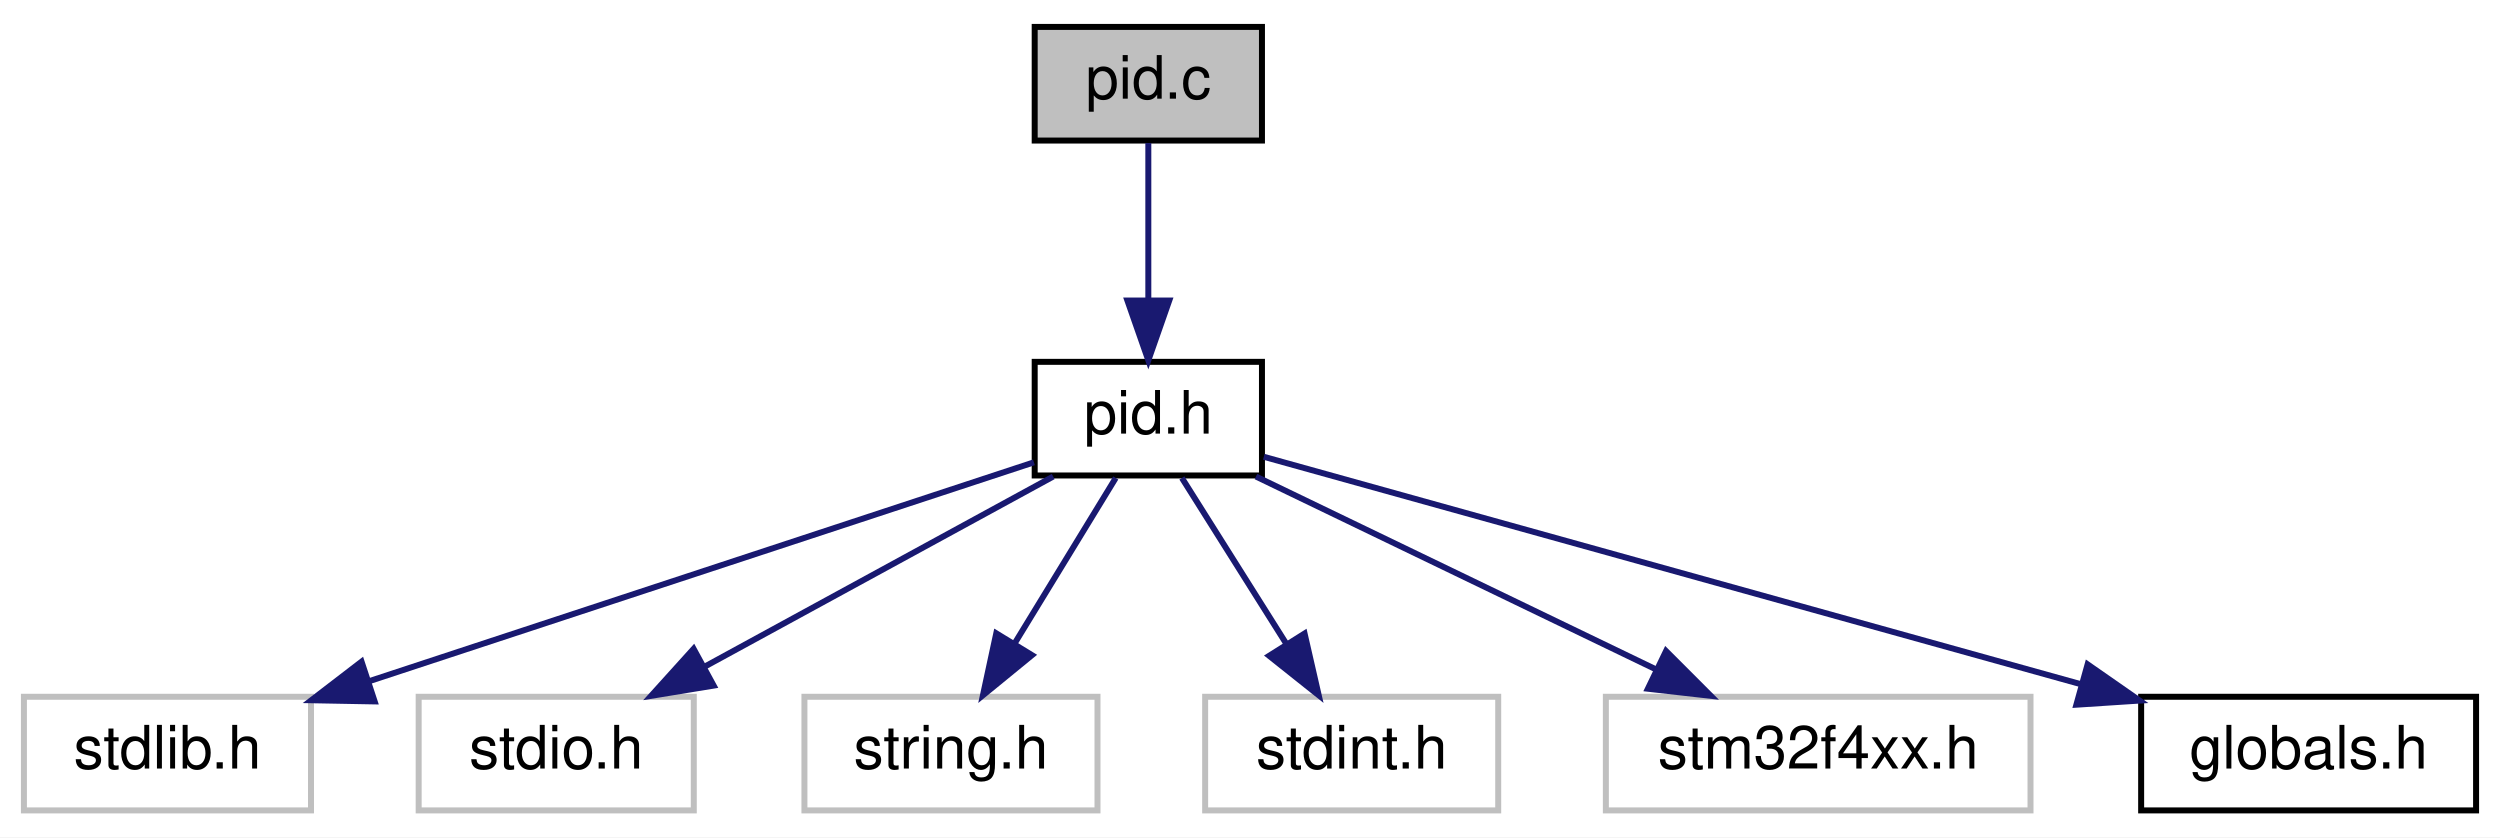
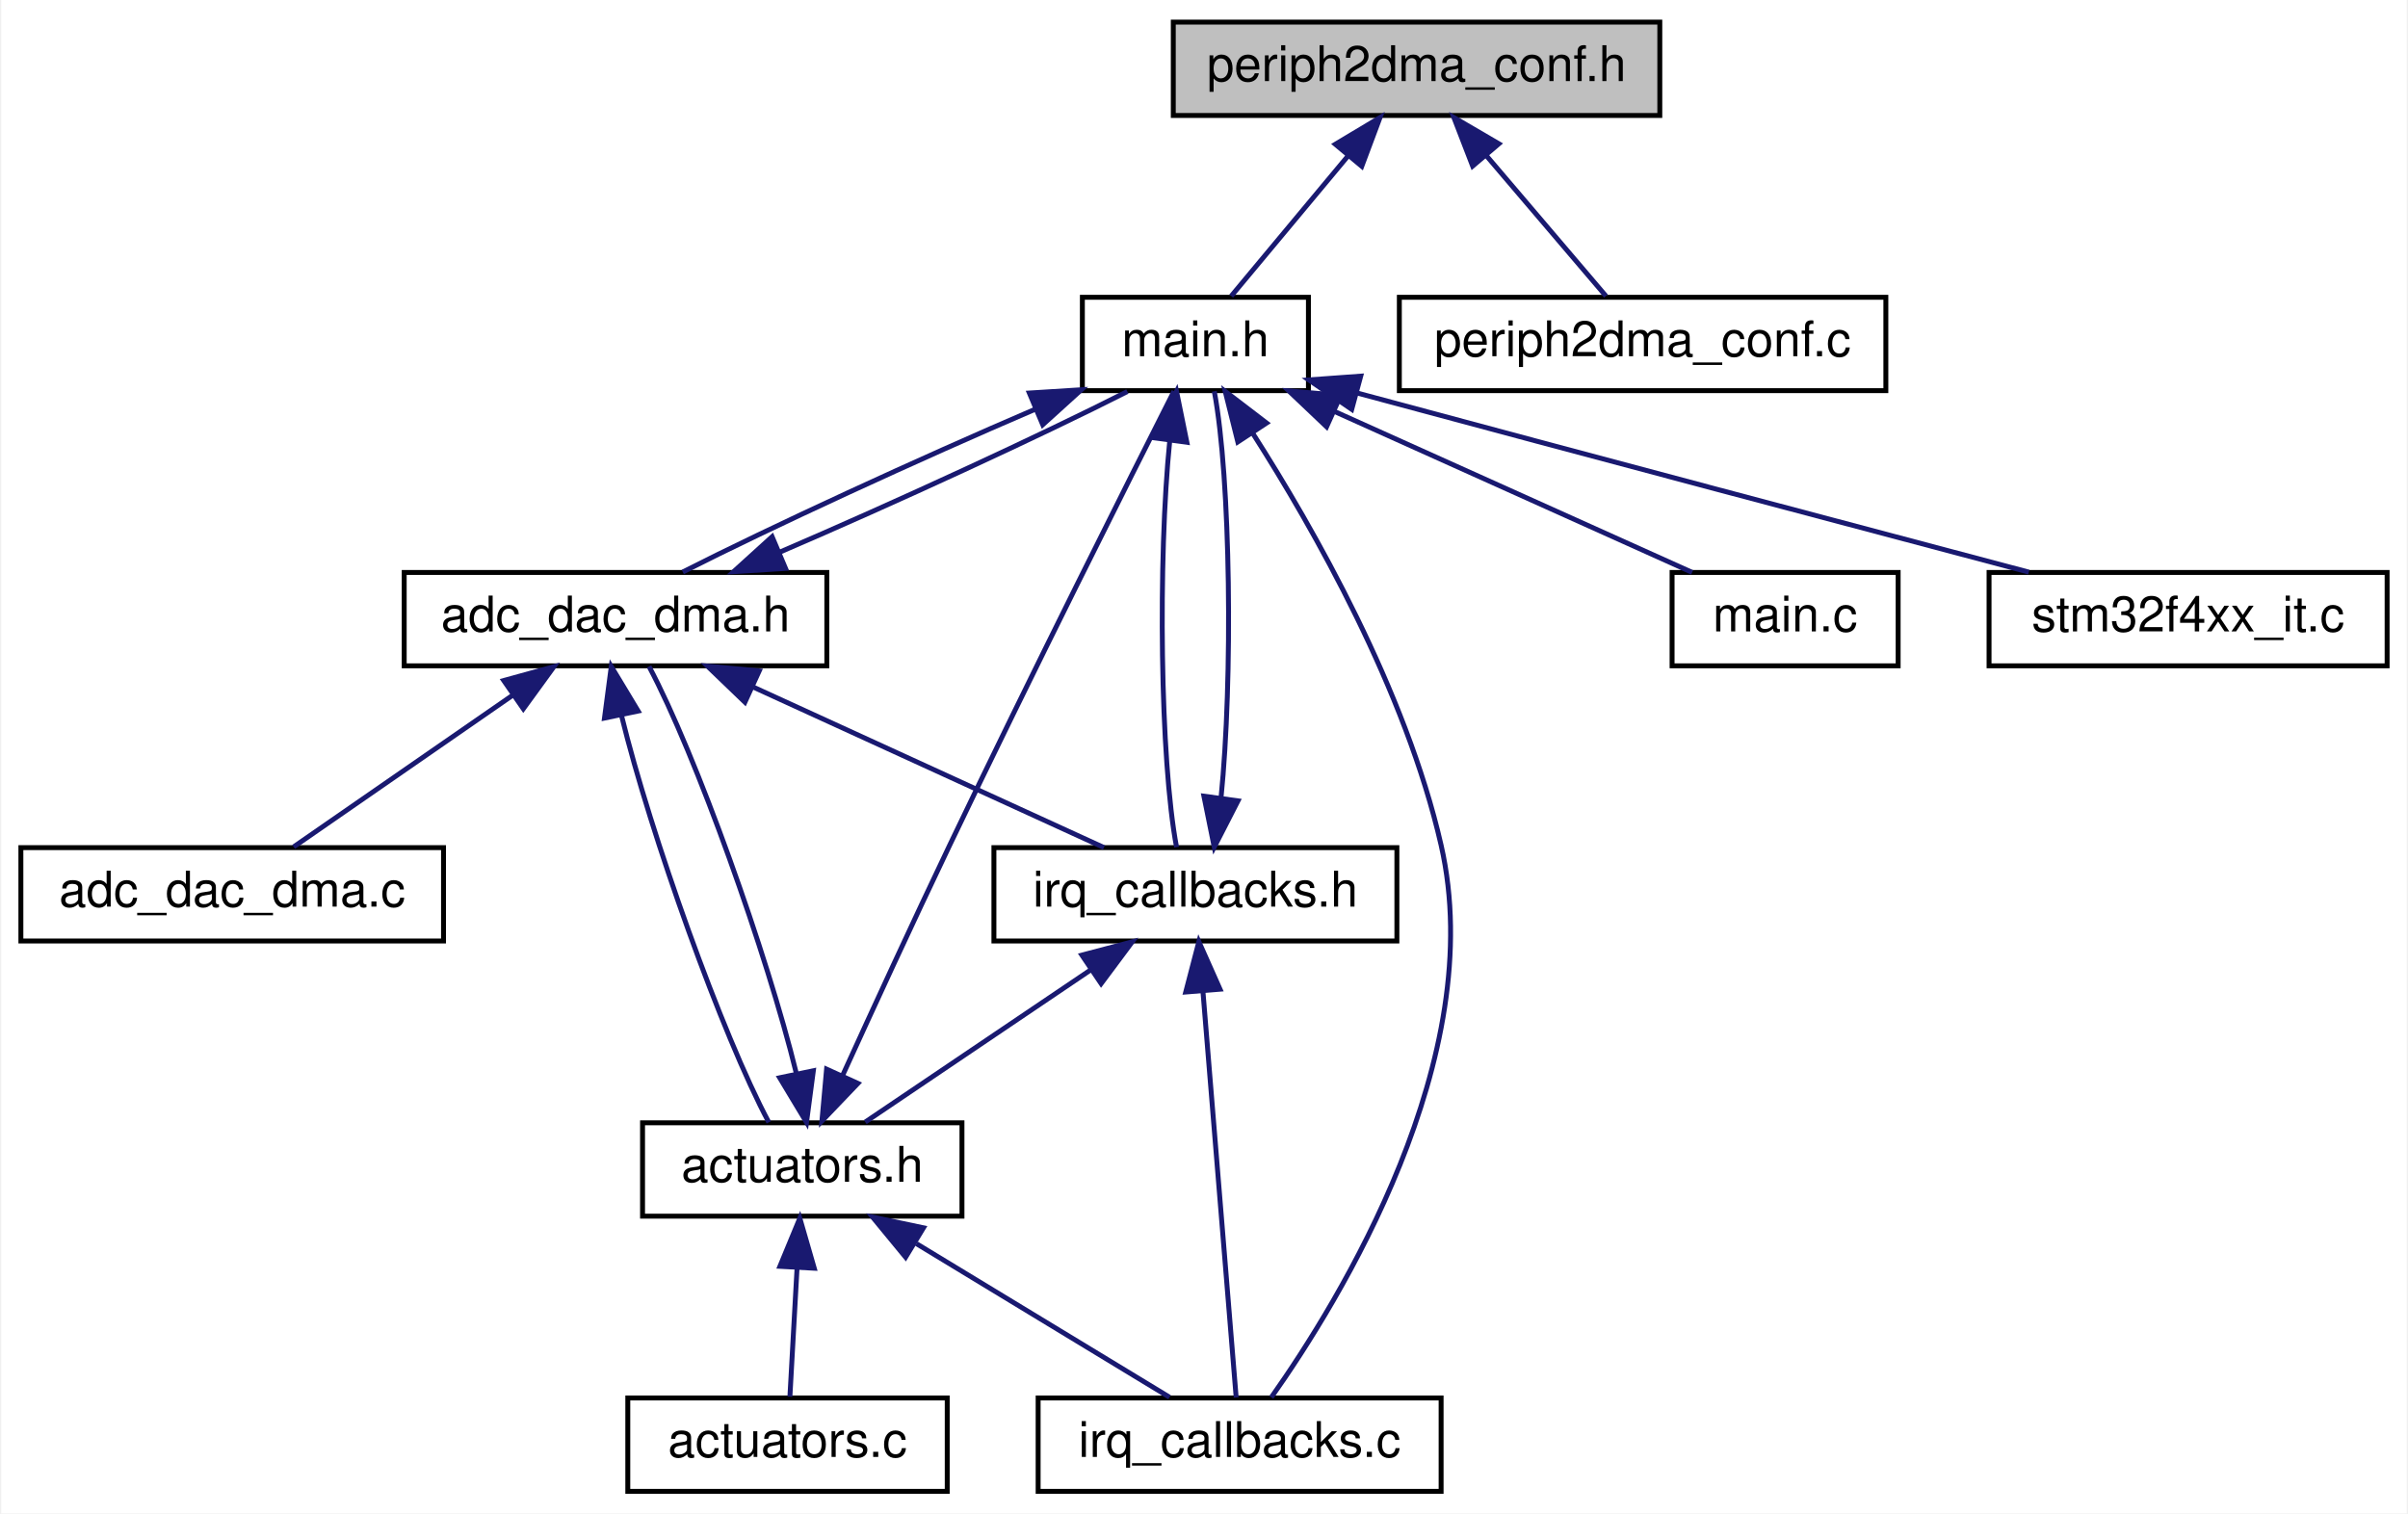
- <svg xmlns="http://www.w3.org/2000/svg" xmlns:xlink="http://www.w3.org/1999/xlink" width="418pt" height="140pt" viewBox="0.00 0.00 418.00 140.00">
-   <g id="graph0" class="graph" transform="scale(1 1) rotate(0) translate(4 136)">
-     <polygon fill="white" stroke="none" points="-4,4 -4,-136 414,-136 414,4 -4,4" />
+ <svg xmlns="http://www.w3.org/2000/svg" xmlns:xlink="http://www.w3.org/1999/xlink" width="490pt" height="308pt" viewBox="0.00 0.00 489.50 308.00">
+   <g id="graph0" class="graph" transform="scale(1 1) rotate(0) translate(4 304)">
+     <polygon fill="white" stroke="none" points="-4,4 -4,-304 485.5,-304 485.5,4 -4,4" />
    <g id="node1" class="node">
-       <polygon fill="#bfbfbf" stroke="black" points="169,-112.5 169,-131.5 207,-131.5 207,-112.5 169,-112.5" />
-       <text text-anchor="middle" x="188" y="-119.5" font-family="Helvetica,sans-Serif" font-size="10.00">pid.c</text>
+       <polygon fill="#bfbfbf" stroke="black" points="234.5,-280.5 234.5,-299.5 333.5,-299.5 333.5,-280.5 234.5,-280.5" />
+       <text text-anchor="middle" x="284" y="-287.5" font-family="Helvetica,sans-Serif" font-size="10.00">periph2dma_conf.h</text>
    </g>
    <g id="node2" class="node">
      <g id="a_node2">
-         <a xlink:href="a00045.html" target="_top" xlink:title="PID compensator implementation. ">
-           <polygon fill="white" stroke="black" points="169,-56.5 169,-75.5 207,-75.5 207,-56.5 169,-56.5" />
-           <text text-anchor="middle" x="188" y="-63.5" font-family="Helvetica,sans-Serif" font-size="10.00">pid.h</text>
+         <a xlink:href="a00024.html" target="_top" xlink:title="Main header definition. ">
+           <polygon fill="white" stroke="black" points="216,-224.5 216,-243.5 262,-243.5 262,-224.5 216,-224.5" />
+           <text text-anchor="middle" x="239" y="-231.5" font-family="Helvetica,sans-Serif" font-size="10.00">main.h</text>
        </a>
      </g>
    </g>
    <g id="edge1" class="edge">
-       <path fill="none" stroke="midnightblue" d="M188,-112.083C188,-105.006 188,-94.861 188,-85.987" />
-       <polygon fill="midnightblue" stroke="midnightblue" points="191.5,-85.751 188,-75.751 184.5,-85.751 191.5,-85.751" />
+       <path fill="none" stroke="midnightblue" d="M269.953,-272.144C262.113,-262.736 252.671,-251.405 246.293,-243.751" />
+       <polygon fill="midnightblue" stroke="midnightblue" points="267.479,-274.641 276.569,-280.083 272.856,-270.16 267.479,-274.641" />
+     </g>
+     <g id="node11" class="node">
+       <g id="a_node11">
+         <a xlink:href="a00042.html" target="_top" xlink:title="periph2dma_conf.c">
+           <polygon fill="white" stroke="black" points="280.5,-224.5 280.5,-243.5 379.5,-243.5 379.5,-224.5 280.5,-224.5" />
+           <text text-anchor="middle" x="330" y="-231.5" font-family="Helvetica,sans-Serif" font-size="10.00">periph2dma_conf.c</text>
+         </a>
+       </g>
+     </g>
+     <g id="edge18" class="edge">
+       <path fill="none" stroke="midnightblue" d="M298.114,-272.431C306.176,-262.967 315.959,-251.483 322.545,-243.751" />
+       <polygon fill="midnightblue" stroke="midnightblue" points="295.416,-270.201 291.596,-280.083 300.745,-274.74 295.416,-270.201" />
    </g>
    <g id="node3" class="node">
-       <polygon fill="white" stroke="#bfbfbf" points="0,-0.5 0,-19.5 48,-19.5 48,-0.5 0,-0.5" />
-       <text text-anchor="middle" x="24" y="-7.5" font-family="Helvetica,sans-Serif" font-size="10.00">stdlib.h</text>
+       <g id="a_node3">
+         <a xlink:href="a00013.html" target="_top" xlink:title="Provides DMA related configuration and access functions for ADC and DAC. ">
+           <polygon fill="white" stroke="black" points="78,-168.5 78,-187.5 164,-187.5 164,-168.5 78,-168.5" />
+           <text text-anchor="middle" x="121" y="-175.5" font-family="Helvetica,sans-Serif" font-size="10.00">adc_dac_dma.h</text>
+         </a>
+       </g>
    </g>
    <g id="edge2" class="edge">
-       <path fill="none" stroke="midnightblue" d="M168.866,-58.7C141.683,-49.749 91.463,-33.214 57.89,-22.159" />
-       <polygon fill="midnightblue" stroke="midnightblue" points="58.642,-18.722 48.049,-18.919 56.453,-25.371 58.642,-18.722" />
+       <path fill="none" stroke="midnightblue" d="M206.476,-220.752C182.867,-210.64 152.288,-196.545 134.688,-187.597" />
+       <polygon fill="midnightblue" stroke="midnightblue" points="205.211,-224.017 215.785,-224.681 207.933,-217.568 205.211,-224.017" />
+     </g>
+     <g id="node6" class="node">
+       <g id="a_node6">
+         <a xlink:href="a00021.html" target="_top" xlink:title="Callback handler implementations. ">
+           <polygon fill="white" stroke="black" points="207,-0.5 207,-19.5 289,-19.5 289,-0.5 207,-0.5" />
+           <text text-anchor="middle" x="248" y="-7.5" font-family="Helvetica,sans-Serif" font-size="10.00">irq_callbacks.c</text>
+         </a>
+       </g>
+     </g>
+     <g id="edge15" class="edge">
+       <path fill="none" stroke="midnightblue" d="M250.712,-215.754C263.093,-196.374 281.804,-163.493 289,-132 298.881,-88.754 268.299,-39.227 254.446,-19.629" />
+       <polygon fill="midnightblue" stroke="midnightblue" points="247.632,-214.069 245.066,-224.349 253.482,-217.913 247.632,-214.069" />
+     </g>
+     <g id="node7" class="node">
+       <g id="a_node7">
+         <a xlink:href="a00022.html" target="_top" xlink:title="Analog processing related callback handler definition. ">
+           <polygon fill="white" stroke="black" points="198,-112.5 198,-131.5 280,-131.5 280,-112.5 198,-112.5" />
+           <text text-anchor="middle" x="239" y="-119.5" font-family="Helvetica,sans-Serif" font-size="10.00">irq_callbacks.h</text>
+         </a>
+       </g>
+     </g>
+     <g id="edge14" class="edge">
+       <path fill="none" stroke="midnightblue" d="M233.784,-214.348C231.352,-190.254 231.812,-149.308 235.165,-131.591" />
+       <polygon fill="midnightblue" stroke="midnightblue" points="230.332,-214.936 235.157,-224.368 237.267,-213.986 230.332,-214.936" />
+     </g>
+     <g id="node9" class="node">
+       <g id="a_node9">
+         <a xlink:href="a00023.html" target="_top" xlink:title="Main source implementation (29-04-2015) ">
+           <polygon fill="white" stroke="black" points="336,-168.5 336,-187.5 382,-187.5 382,-168.5 336,-168.5" />
+           <text text-anchor="middle" x="359" y="-175.5" font-family="Helvetica,sans-Serif" font-size="10.00">main.c</text>
+         </a>
+       </g>
+     </g>
+     <g id="edge16" class="edge">
+       <path fill="none" stroke="midnightblue" d="M267.373,-220.232C289.82,-210.131 320.535,-196.309 340.075,-187.516" />
+       <polygon fill="midnightblue" stroke="midnightblue" points="265.697,-217.148 258.014,-224.444 268.57,-223.532 265.697,-217.148" />
+     </g>
+     <g id="node10" class="node">
+       <g id="a_node10">
+         <a xlink:href="a00050.html" target="_top" xlink:title="stm32f4xx_it.c">
+           <polygon fill="white" stroke="black" points="400.5,-168.5 400.5,-187.5 481.5,-187.5 481.5,-168.5 400.5,-168.5" />
+           <text text-anchor="middle" x="441" y="-175.5" font-family="Helvetica,sans-Serif" font-size="10.00">stm32f4xx_it.c</text>
+         </a>
+       </g>
+     </g>
+     <g id="edge17" class="edge">
+       <path fill="none" stroke="midnightblue" d="M271.698,-224.081C271.799,-224.054 271.9,-224.027 272,-224 319.493,-211.201 374.554,-196.58 408.586,-187.569" />
+       <polygon fill="midnightblue" stroke="midnightblue" points="270.811,-220.695 262.074,-226.688 272.641,-227.452 270.811,-220.695" />
+     </g>
+     <g id="edge8" class="edge">
+       <path fill="none" stroke="midnightblue" d="M154.282,-191.573C177.714,-201.63 207.72,-215.467 225.156,-224.324" />
+       <polygon fill="midnightblue" stroke="midnightblue" points="155.595,-188.328 145.022,-187.655 152.867,-194.775 155.595,-188.328" />
    </g>
    <g id="node4" class="node">
-       <polygon fill="white" stroke="#bfbfbf" points="66,-0.5 66,-19.5 112,-19.5 112,-0.5 66,-0.5" />
-       <text text-anchor="middle" x="89" y="-7.5" font-family="Helvetica,sans-Serif" font-size="10.00">stdio.h</text>
+       <g id="a_node4">
+         <a xlink:href="a00011.html" target="_top" xlink:title="Controlling beam and primary actuators. ">
+           <polygon fill="white" stroke="black" points="126.5,-56.5 126.5,-75.5 191.5,-75.5 191.5,-56.5 126.5,-56.5" />
+           <text text-anchor="middle" x="159" y="-63.5" font-family="Helvetica,sans-Serif" font-size="10.00">actuators.h</text>
+         </a>
+       </g>
    </g>
    <g id="edge3" class="edge">
-       <path fill="none" stroke="midnightblue" d="M172.094,-56.324C156.362,-47.743 132.058,-34.486 113.791,-24.522" />
-       <polygon fill="midnightblue" stroke="midnightblue" points="115.322,-21.37 104.867,-19.654 111.97,-27.516 115.322,-21.37" />
+       <path fill="none" stroke="midnightblue" d="M122.227,-158.348C128.119,-134.254 142.724,-93.308 152.197,-75.591" />
+       <polygon fill="midnightblue" stroke="midnightblue" points="118.753,-157.865 120.139,-168.368 125.606,-159.293 118.753,-157.865" />
    </g>
-     <g id="node5" class="node">
-       <polygon fill="white" stroke="#bfbfbf" points="130.5,-0.5 130.5,-19.5 179.5,-19.5 179.5,-0.5 130.5,-0.5" />
-       <text text-anchor="middle" x="155" y="-7.5" font-family="Helvetica,sans-Serif" font-size="10.00">string.h</text>
-     </g>
-     <g id="edge4" class="edge">
-       <path fill="none" stroke="midnightblue" d="M182.551,-56.083C177.986,-48.613 171.332,-37.724 165.707,-28.52" />
-       <polygon fill="midnightblue" stroke="midnightblue" points="168.549,-26.459 160.348,-19.751 162.576,-30.109 168.549,-26.459" />
-     </g>
-     <g id="node6" class="node">
-       <polygon fill="white" stroke="#bfbfbf" points="197.5,-0.5 197.5,-19.5 246.5,-19.5 246.5,-0.5 197.5,-0.5" />
-       <text text-anchor="middle" x="222" y="-7.5" font-family="Helvetica,sans-Serif" font-size="10.00">stdint.h</text>
-     </g>
-     <g id="edge5" class="edge">
-       <path fill="none" stroke="midnightblue" d="M193.614,-56.083C198.367,-48.534 205.318,-37.495 211.152,-28.23" />
-       <polygon fill="midnightblue" stroke="midnightblue" points="214.124,-30.078 216.49,-19.751 208.2,-26.349 214.124,-30.078" />
-     </g>
-     <g id="node7" class="node">
-       <polygon fill="white" stroke="#bfbfbf" points="264.5,-0.5 264.5,-19.5 335.5,-19.5 335.5,-0.5 264.5,-0.5" />
-       <text text-anchor="middle" x="300" y="-7.5" font-family="Helvetica,sans-Serif" font-size="10.00">stm32f4xx.h</text>
-     </g>
-     <g id="edge6" class="edge">
-       <path fill="none" stroke="midnightblue" d="M205.995,-56.324C224.038,-47.625 252.047,-34.12 272.803,-24.113" />
-       <polygon fill="midnightblue" stroke="midnightblue" points="274.562,-27.15 282.05,-19.654 271.522,-20.845 274.562,-27.15" />
+     <g id="edge9" class="edge">
+       <path fill="none" stroke="midnightblue" d="M148.9,-164.232C170.973,-154.131 201.176,-140.309 220.39,-131.516" />
+       <polygon fill="midnightblue" stroke="midnightblue" points="147.334,-161.1 139.697,-168.444 150.247,-167.465 147.334,-161.1" />
    </g>
    <g id="node8" class="node">
      <g id="a_node8">
-         <a xlink:href="a00018.html" target="_top" xlink:title="Global defines include file. ">
-           <polygon fill="white" stroke="black" points="354,-0.5 354,-19.5 410,-19.5 410,-0.5 354,-0.5" />
-           <text text-anchor="middle" x="382" y="-7.5" font-family="Helvetica,sans-Serif" font-size="10.00">globals.h</text>
+         <a xlink:href="a00012.html" target="_top" xlink:title="adc_dac_dma.c">
+           <polygon fill="white" stroke="black" points="0,-112.5 0,-131.5 86,-131.5 86,-112.5 0,-112.5" />
+           <text text-anchor="middle" x="43" y="-119.5" font-family="Helvetica,sans-Serif" font-size="10.00">adc_dac_dma.c</text>
        </a>
      </g>
    </g>
+     <g id="edge13" class="edge">
+       <path fill="none" stroke="midnightblue" d="M100.232,-162.622C85.983,-152.757 67.544,-139.992 55.501,-131.655" />
+       <polygon fill="midnightblue" stroke="midnightblue" points="98.254,-165.51 108.468,-168.324 102.238,-159.754 98.254,-165.51" />
+     </g>
+     <g id="edge4" class="edge">
+       <path fill="none" stroke="midnightblue" d="M167.215,-85.147C173.172,-98.218 181.469,-116.251 189,-132 205.459,-166.42 225.855,-207.005 234.64,-224.392" />
+       <polygon fill="midnightblue" stroke="midnightblue" points="170.322,-83.524 163,-75.867 163.949,-86.419 170.322,-83.524" />
+     </g>
+     <g id="edge5" class="edge">
+       <path fill="none" stroke="midnightblue" d="M157.786,-85.597C151.908,-109.666 137.305,-150.617 127.825,-168.368" />
+       <polygon fill="midnightblue" stroke="midnightblue" points="161.258,-86.095 159.867,-75.591 154.404,-84.669 161.258,-86.095" />
+     </g>
+     <g id="node5" class="node">
+       <g id="a_node5">
+         <a xlink:href="a00010.html" target="_top" xlink:title="Controlling beam and primary actuators. ">
+           <polygon fill="white" stroke="black" points="123.5,-0.5 123.5,-19.5 188.5,-19.5 188.5,-0.5 123.5,-0.5" />
+           <text text-anchor="middle" x="156" y="-7.5" font-family="Helvetica,sans-Serif" font-size="10.00">actuators.c</text>
+         </a>
+       </g>
+     </g>
+     <g id="edge6" class="edge">
+       <path fill="none" stroke="midnightblue" d="M157.934,-45.804C157.439,-36.91 156.877,-26.78 156.486,-19.751" />
+       <polygon fill="midnightblue" stroke="midnightblue" points="154.455,-46.293 158.505,-56.083 161.444,-45.904 154.455,-46.293" />
+     </g>
    <g id="edge7" class="edge">
-       <path fill="none" stroke="midnightblue" d="M207.311,-59.625C239.096,-50.777 303.002,-32.989 344.078,-21.556" />
-       <polygon fill="midnightblue" stroke="midnightblue" points="345.047,-24.919 353.742,-18.866 343.17,-18.175 345.047,-24.919" />
+       <path fill="none" stroke="midnightblue" d="M182.238,-50.901C198.558,-40.999 219.865,-28.07 233.736,-19.654" />
+       <polygon fill="midnightblue" stroke="midnightblue" points="180.033,-48.144 173.299,-56.324 183.664,-54.129 180.033,-48.144" />
+     </g>
+     <g id="edge10" class="edge">
+       <path fill="none" stroke="midnightblue" d="M244.211,-141.597C246.647,-165.666 246.191,-206.617 242.843,-224.368" />
+       <polygon fill="midnightblue" stroke="midnightblue" points="247.665,-141.022 242.835,-131.591 240.73,-141.975 247.665,-141.022" />
+     </g>
+     <g id="edge11" class="edge">
+       <path fill="none" stroke="midnightblue" d="M217.699,-106.622C203.085,-96.757 184.173,-83.992 171.821,-75.654" />
+       <polygon fill="midnightblue" stroke="midnightblue" points="215.9,-109.63 226.147,-112.324 219.816,-103.828 215.9,-109.63" />
+     </g>
+     <g id="edge12" class="edge">
+       <path fill="none" stroke="midnightblue" d="M240.526,-102.348C242.497,-78.254 245.848,-37.308 247.297,-19.591" />
+       <polygon fill="midnightblue" stroke="midnightblue" points="237.033,-102.116 239.706,-112.368 244.01,-102.687 237.033,-102.116" />
    </g>
  </g>
</svg>
